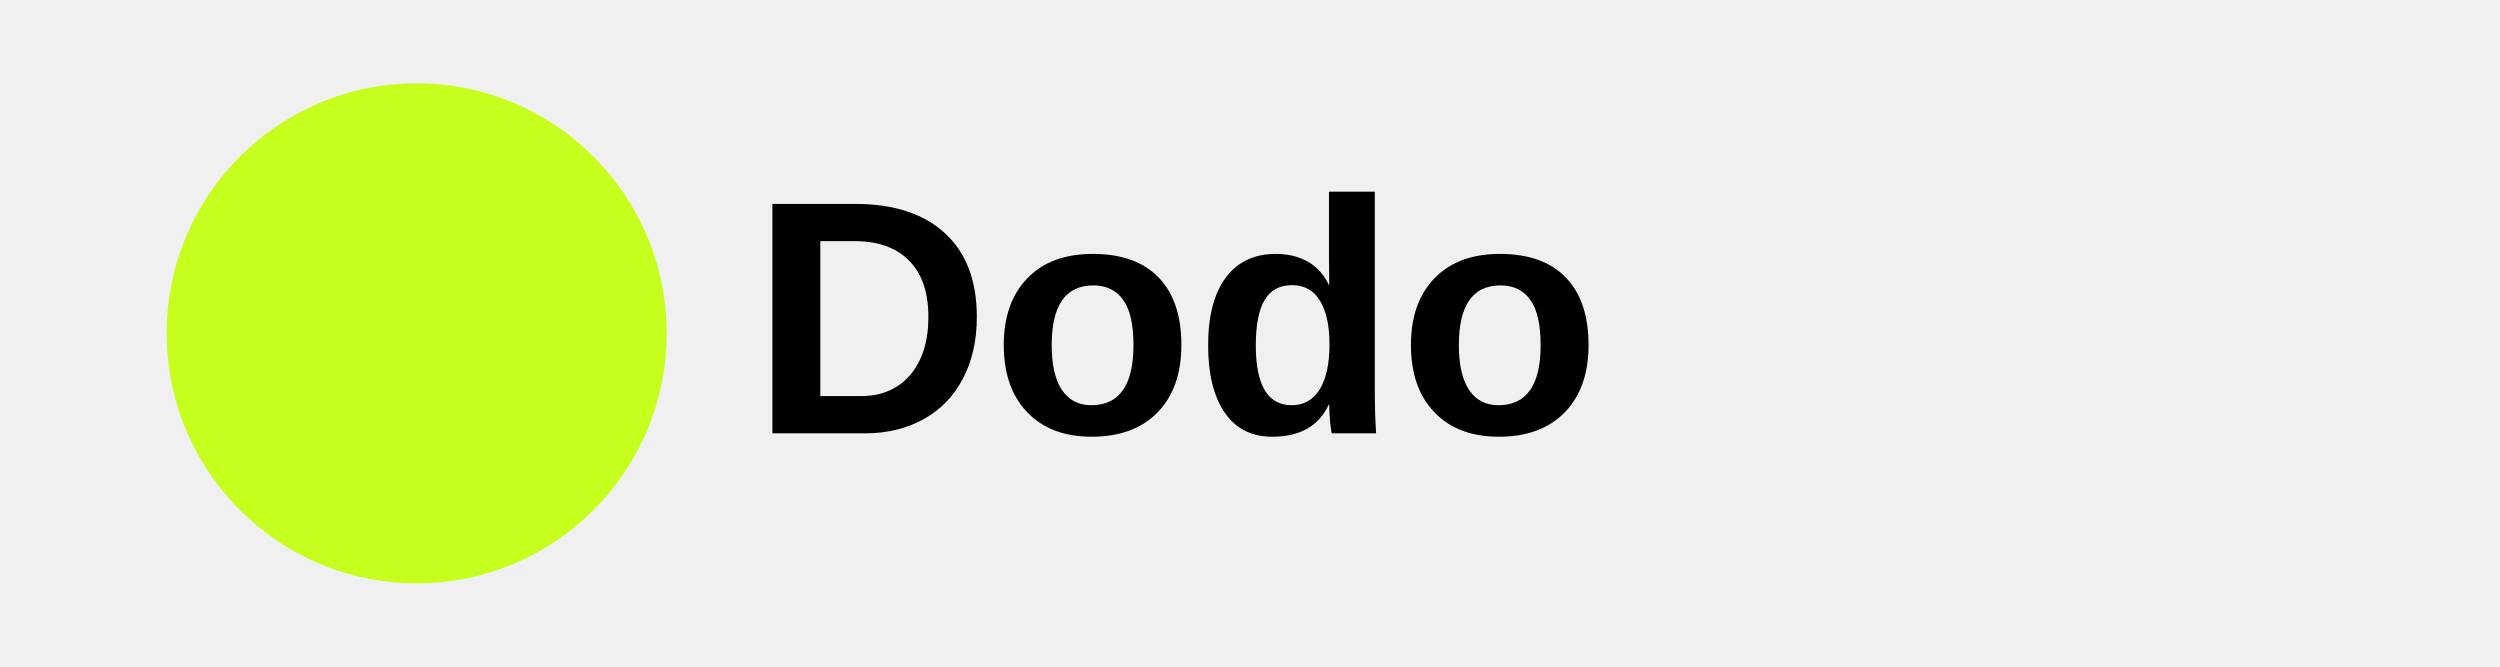
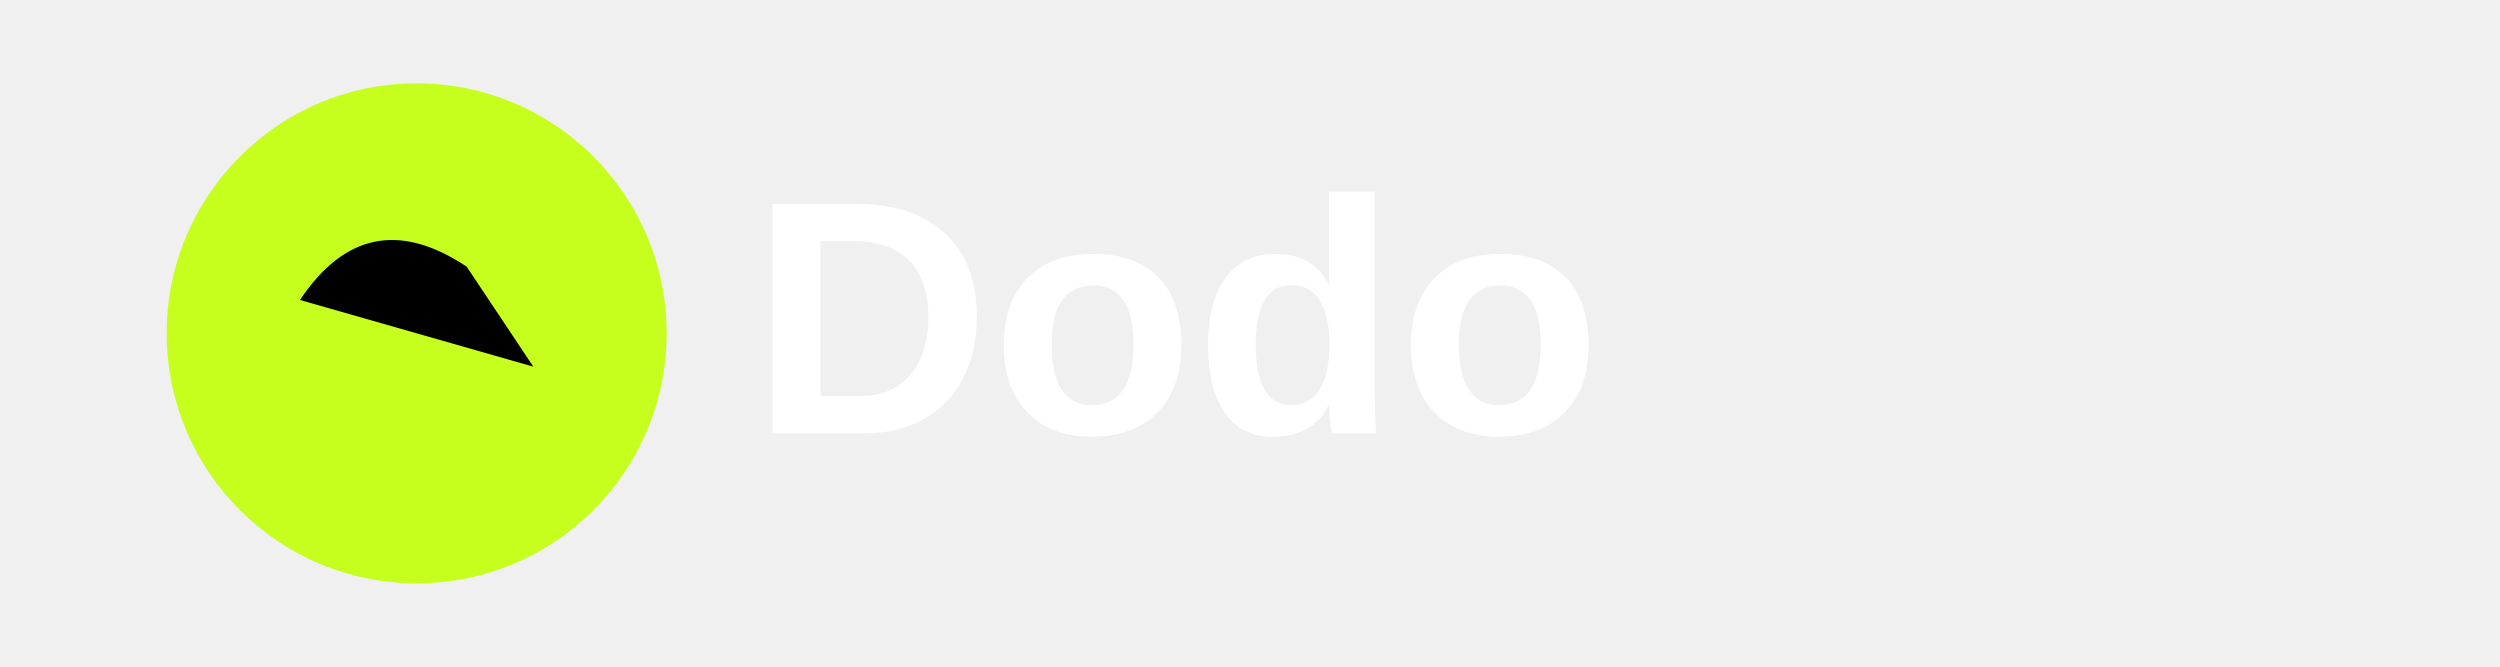
<svg xmlns="http://www.w3.org/2000/svg" viewBox="0 0 150 40">
  <circle cx="25" cy="20" r="15" fill="#C6FE1E" />
-   <text x="45" y="26" font-family="Arial, sans-serif" font-size="20" font-weight="bold" fill="#000000">Dodo</text>
+   <path d="M 18 18 Q 22 12 28 16 L 32 22 L 25 20 Z" fill="#000000" />
+   <text x="45" y="26" font-family="Arial, sans-serif" font-size="20" font-weight="bold" fill="#FFFFFF">Dodo</text>
</svg>
